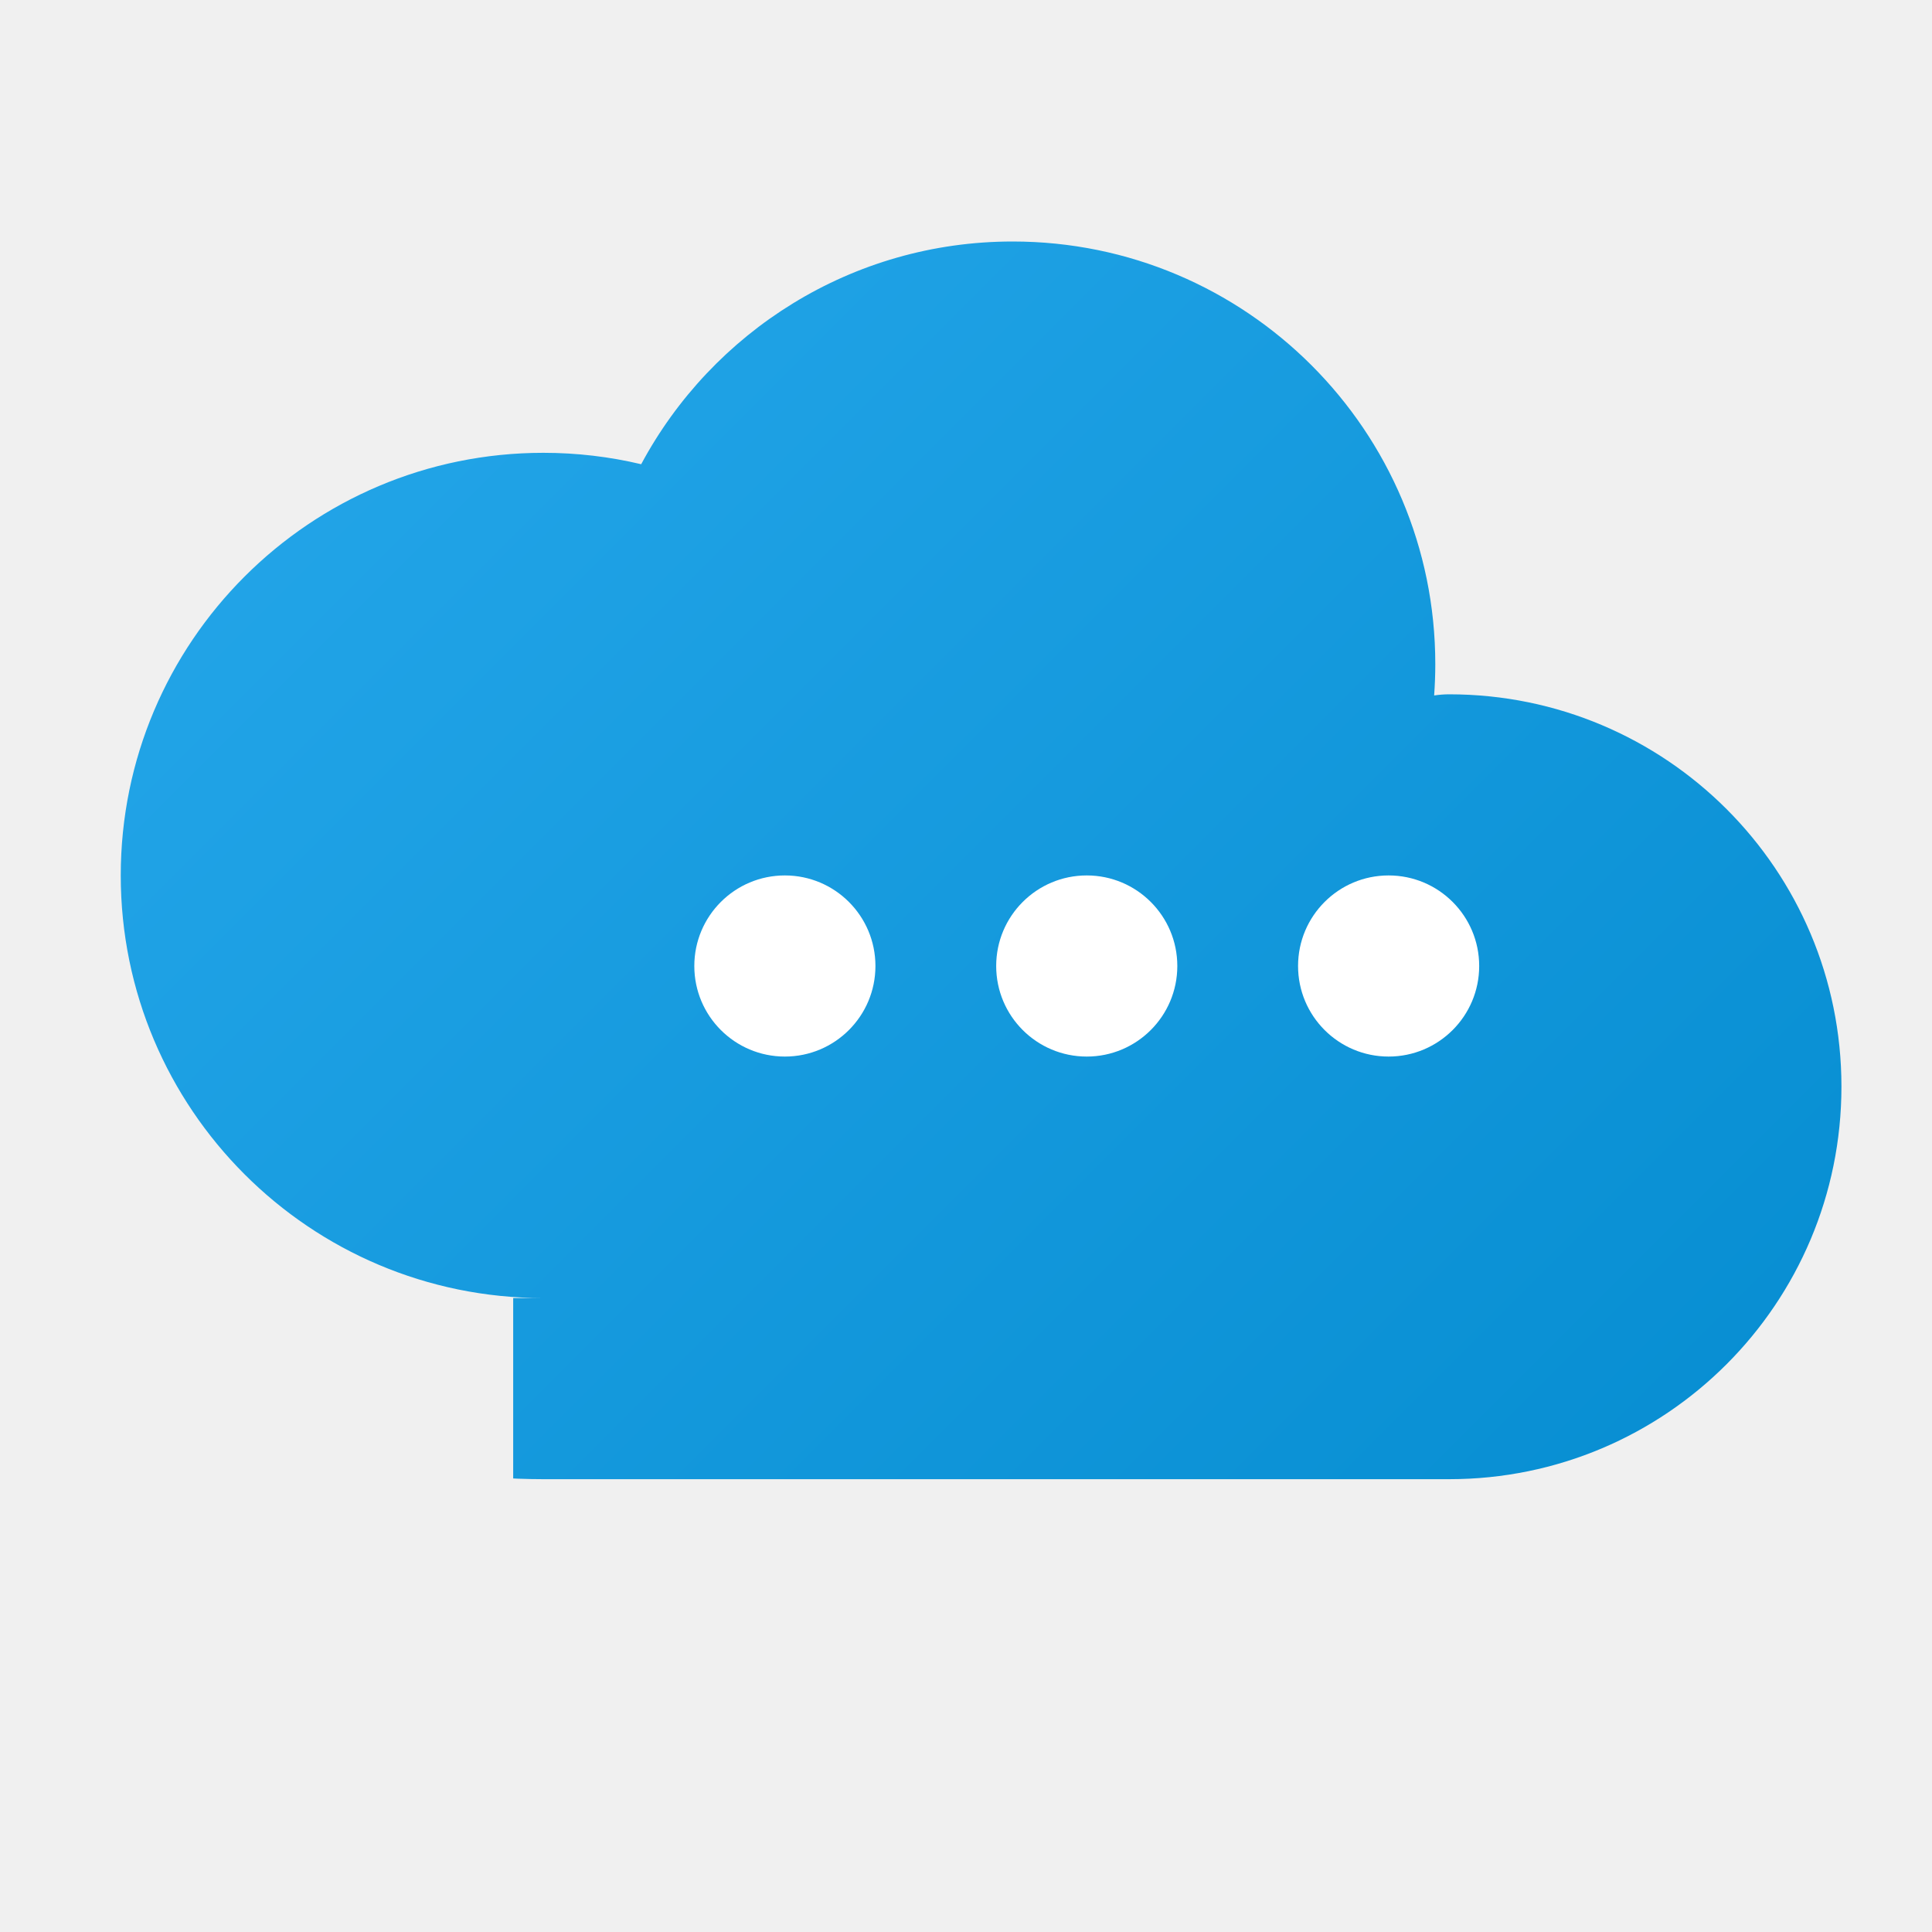
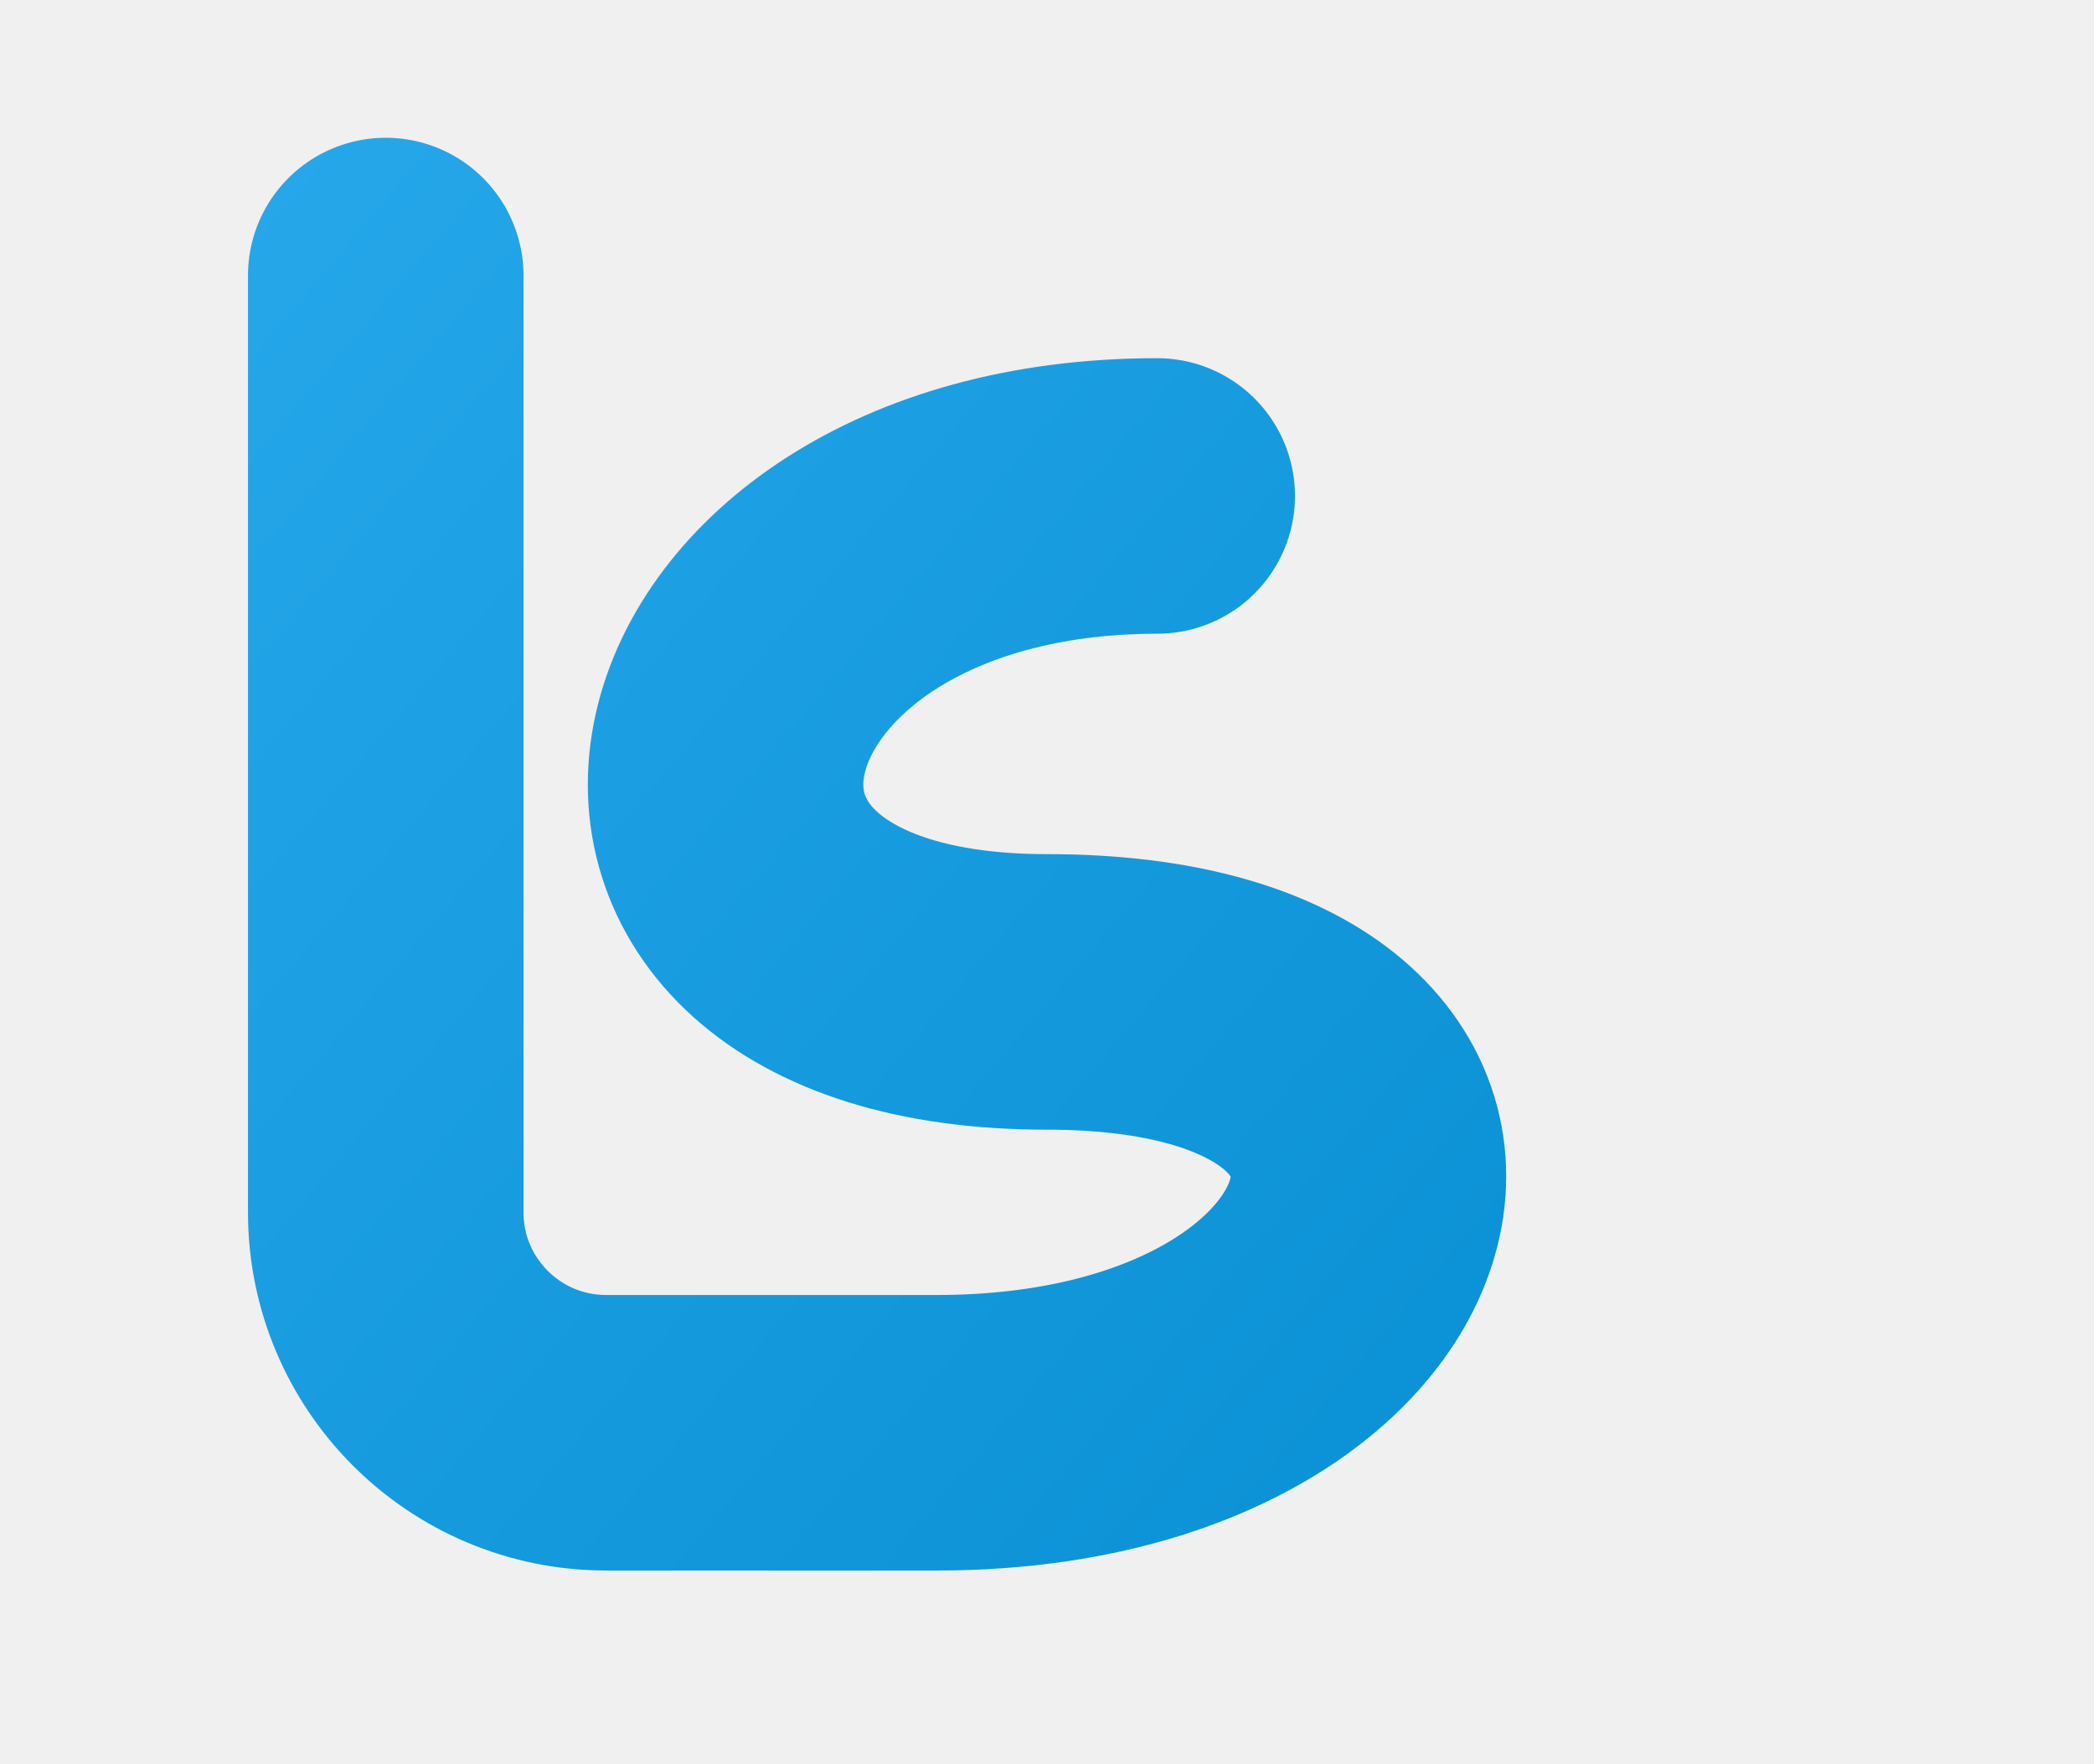
- <svg xmlns="http://www.w3.org/2000/svg" viewBox="0 0 32 32" fill="none">
-   <path d="M9 21.5C5.134 21.5 2 18.366 2 14.5C2 10.634 5.134 7.5 9 7.5C9.556 7.5 10.099 7.565 10.62 7.689C11.795 5.497 14.108 4 16.773 4C20.639 4 23.773 7.134 23.773 11C23.773 11.175 23.766 11.348 23.754 11.519C23.835 11.507 23.918 11.5 24.003 11.5C27.594 11.5 30.5 14.406 30.5 17.997C30.5 21.589 27.594 24.5 24.003 24.5L9 24.5C8.861 24.5 8.723 24.497 8.586 24.492L8.5 24.488V21.5H9Z" fill="url(#g)" />
-   <circle cx="13" cy="16" r="1.5" fill="white" />
-   <circle cx="18" cy="16" r="1.5" fill="white" />
-   <circle cx="23" cy="16" r="1.5" fill="white" />
+ <svg xmlns="http://www.w3.org/2000/svg" viewBox="0 0 38 32" fill="none">
+   <path d="M 7 5 V 22 A 4 4 0 0 0 11 26 H 17 C 26 26 28 18 19 18 C 10 18 12 9 21 9" stroke="url(#g)" stroke-width="5" stroke-linecap="round" stroke-linejoin="round" fill="none" />
  <defs>
-     <linearGradient id="g" x1="0" y1="0" x2="32" y2="32" gradientUnits="userSpaceOnUse">
+     <linearGradient id="g" x1="0" y1="0" x2="38" y2="32" gradientUnits="userSpaceOnUse">
      <stop offset="0%" stop-color="#2AABEE" />
      <stop offset="100%" stop-color="#0088CC" />
    </linearGradient>
  </defs>
</svg>
